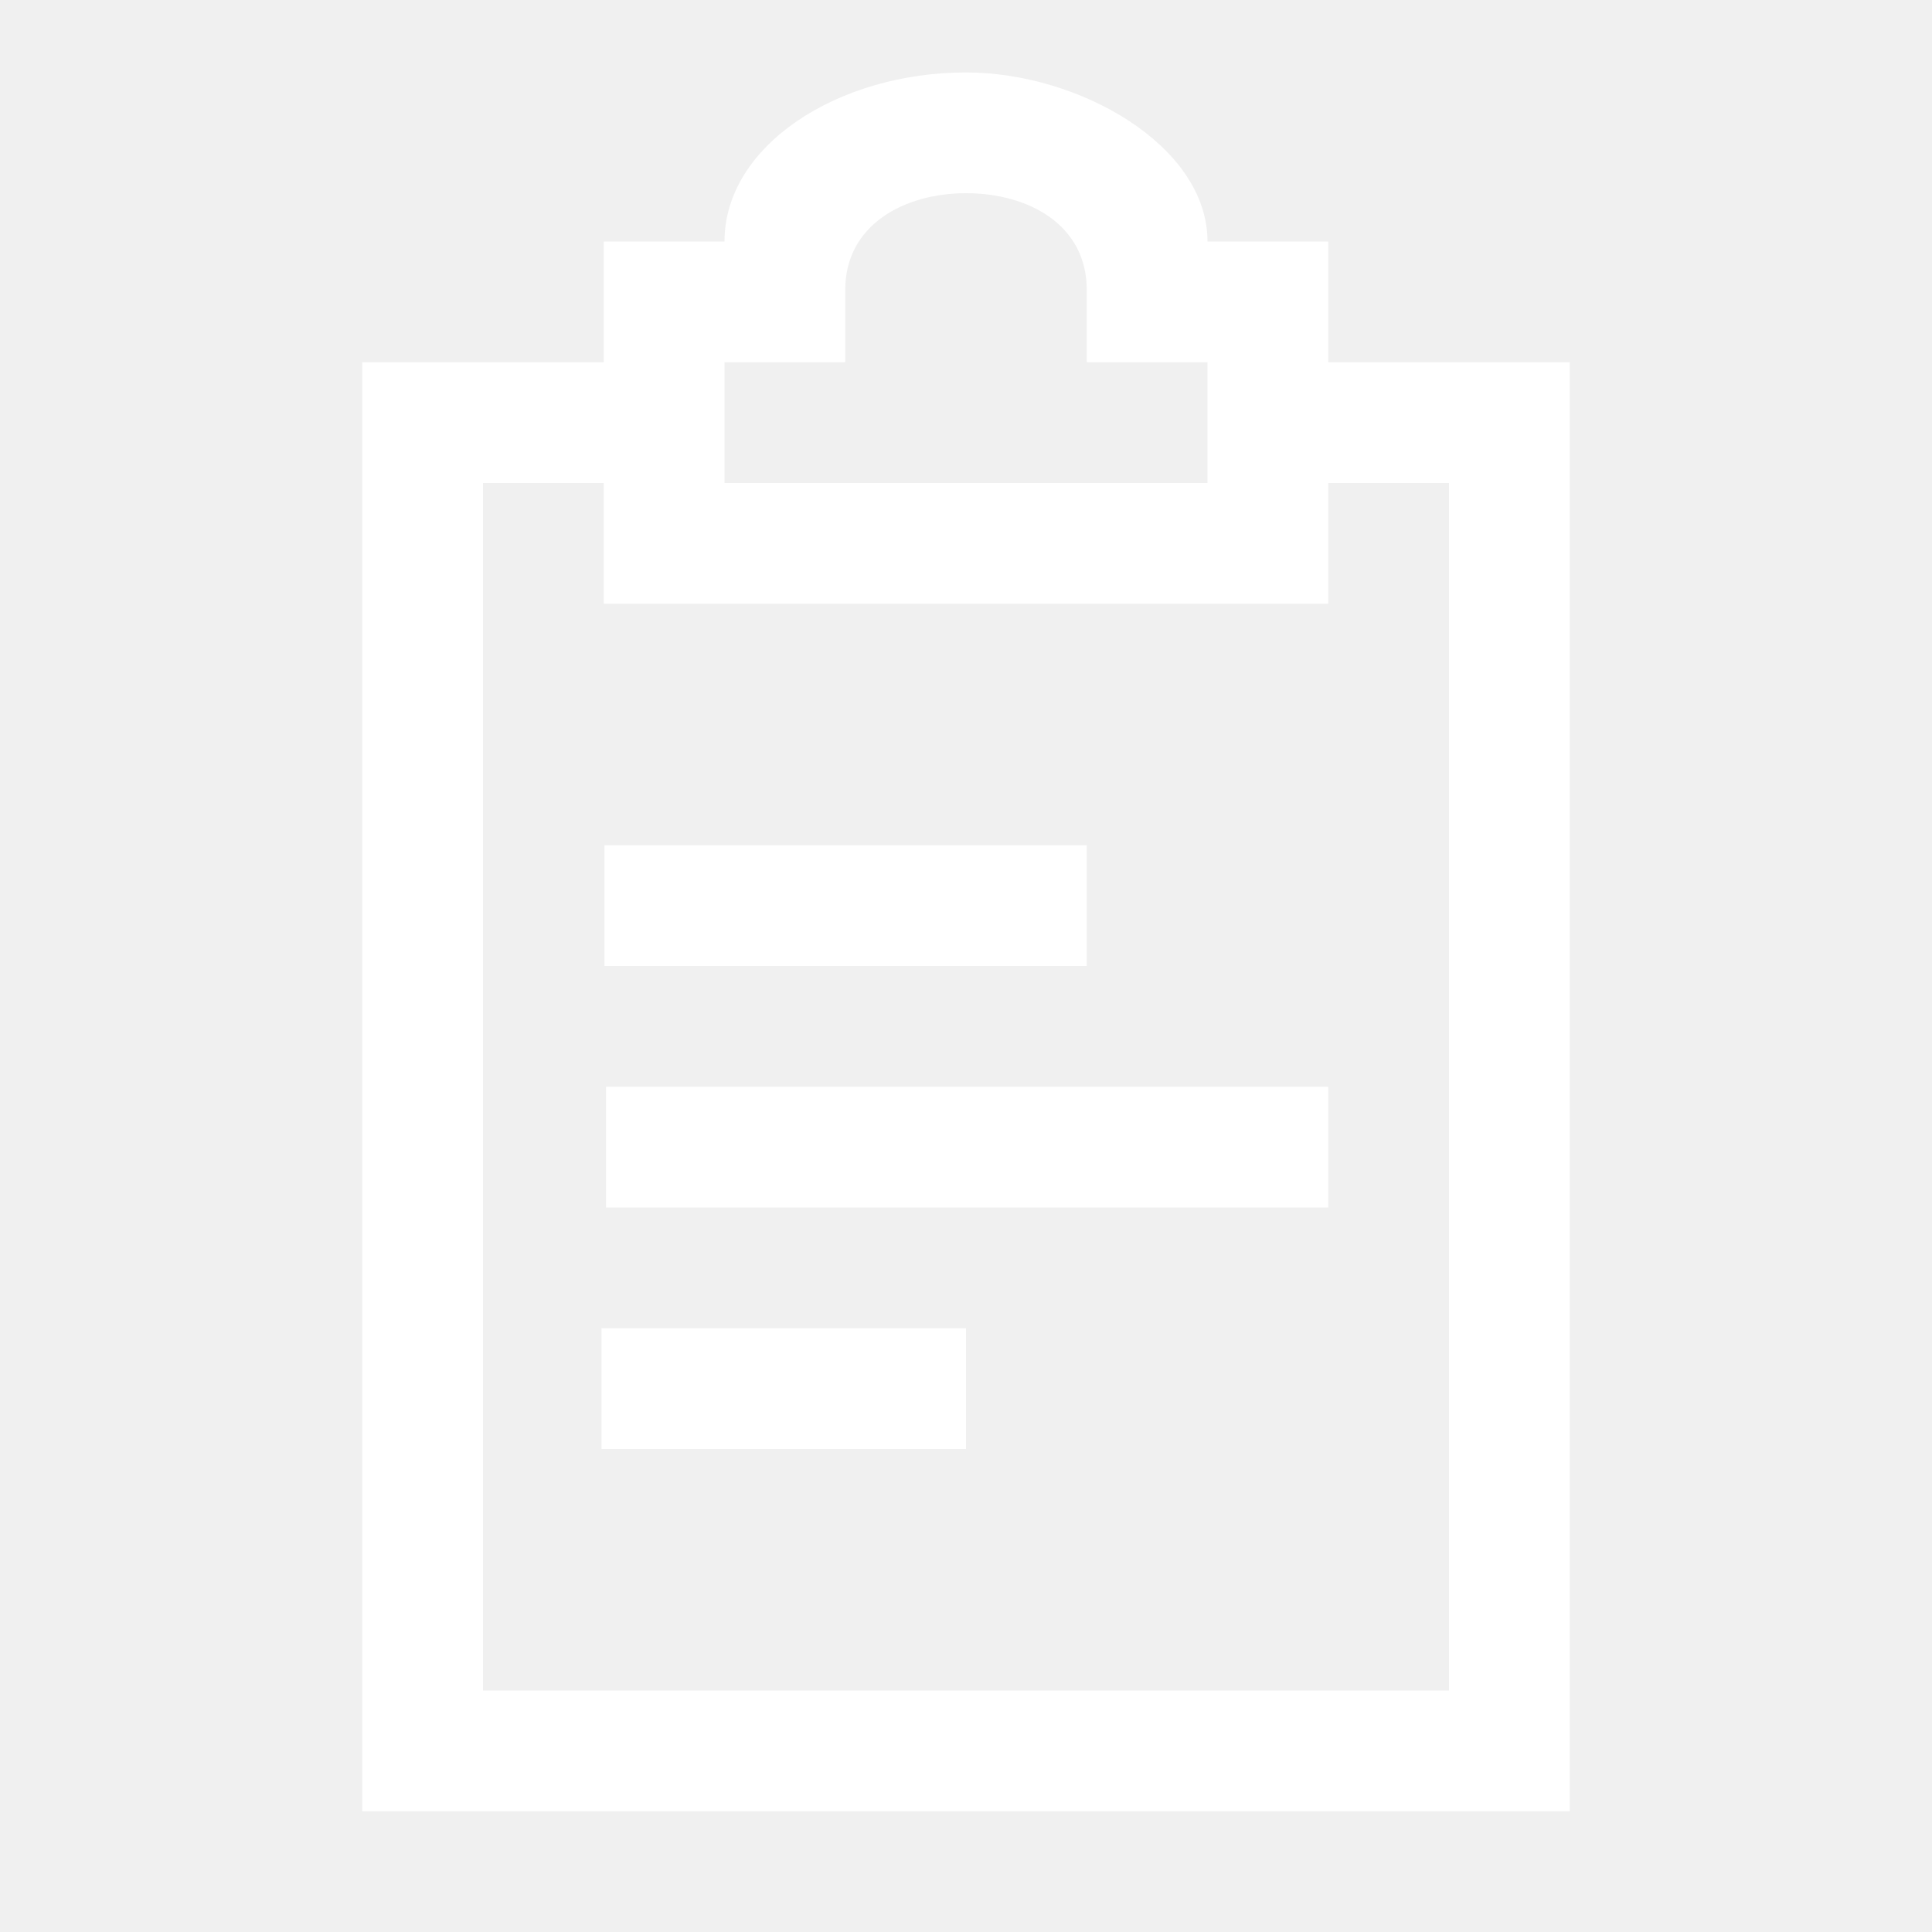
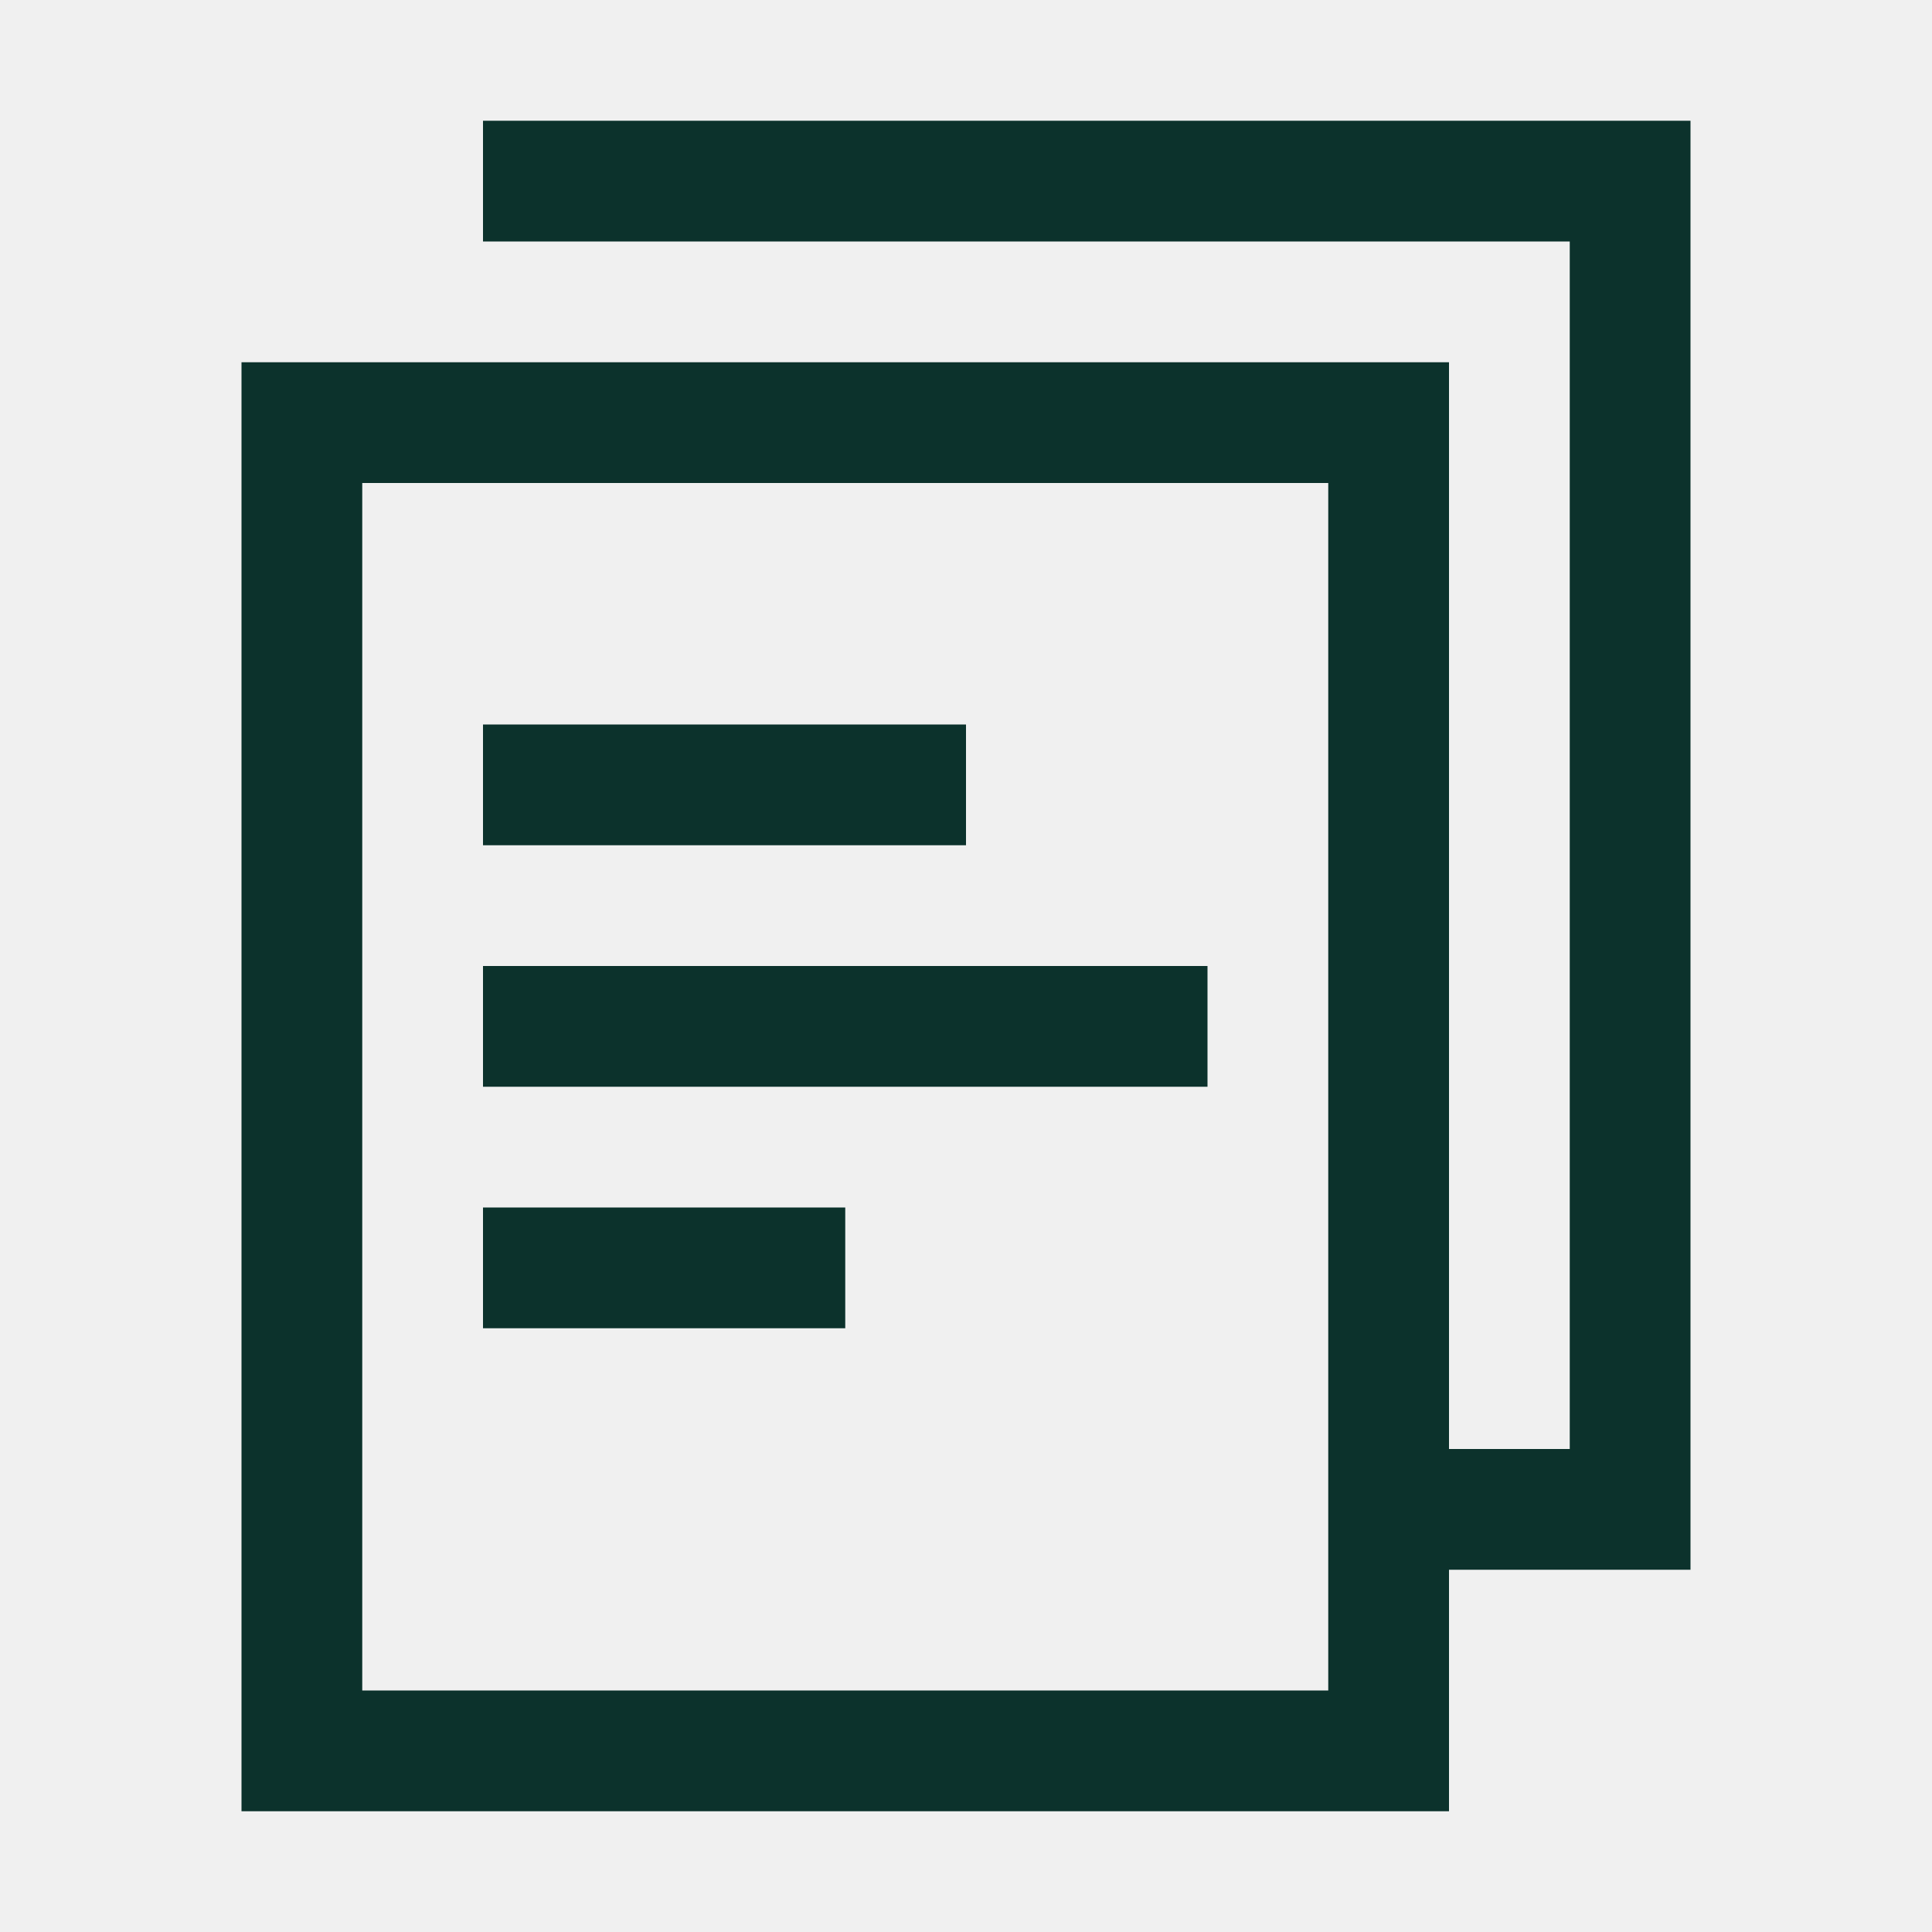
- <svg xmlns="http://www.w3.org/2000/svg" height="16" width="16" x="0px" y="0px" viewBox="0 0 2.56 2.56">
-   <path fill="#FFF" d="M 1.28,0.096 C 1.11,0.096 0.96,0.193 0.96,0.32 H 0.8 l 4e-5,0.16 H 0.48 L 0.48,2.4 h 1.6 V 0.48 H 1.76 V 0.32 H 1.6 C 1.6,0.193 1.43,0.096 1.28,0.096 Z m 10e-7,0.16 C 1.363,0.256 1.44,0.298 1.44,0.384 V 0.48 H 1.6 V 0.64 H 0.96 V 0.48 H 1.12 V 0.384 C 1.12,0.298 1.198,0.256 1.28,0.256 Z M 0.64,0.64 H 0.8 L 0.8,0.8 H 1.76 V 0.64 H 1.92 v 1.6 H 0.64 Z M 0.801,1.12 V 1.28 H 1.44 V 1.12 Z m 0.002,0.32 V 1.6 H 1.76 V 1.44 Z M 0.797,1.76 V 1.92 H 1.28 V 1.76 Z" />
+ <svg xmlns="http://www.w3.org/2000/svg" version="1.1" viewBox="0 0 16 16" y="0px" x="0px" width="16" height="16">
+   <path fill="#0C322C" d="m 14,1 v 12 h -2 v -1 h 1 V 2 H 5 V 2 H 4 V 1 Z" />
+   <path fill="#0C322C" d="M 2,3 V 15 H 12 V 3 Z m 1,1 h 8 V 14 H 3 Z M 4,6 V 7 H 8 V 6 Z m 0,2 v 1 h 6 V 8 Z m 0,2 v 1 h 3 v -1 z" />
</svg>
